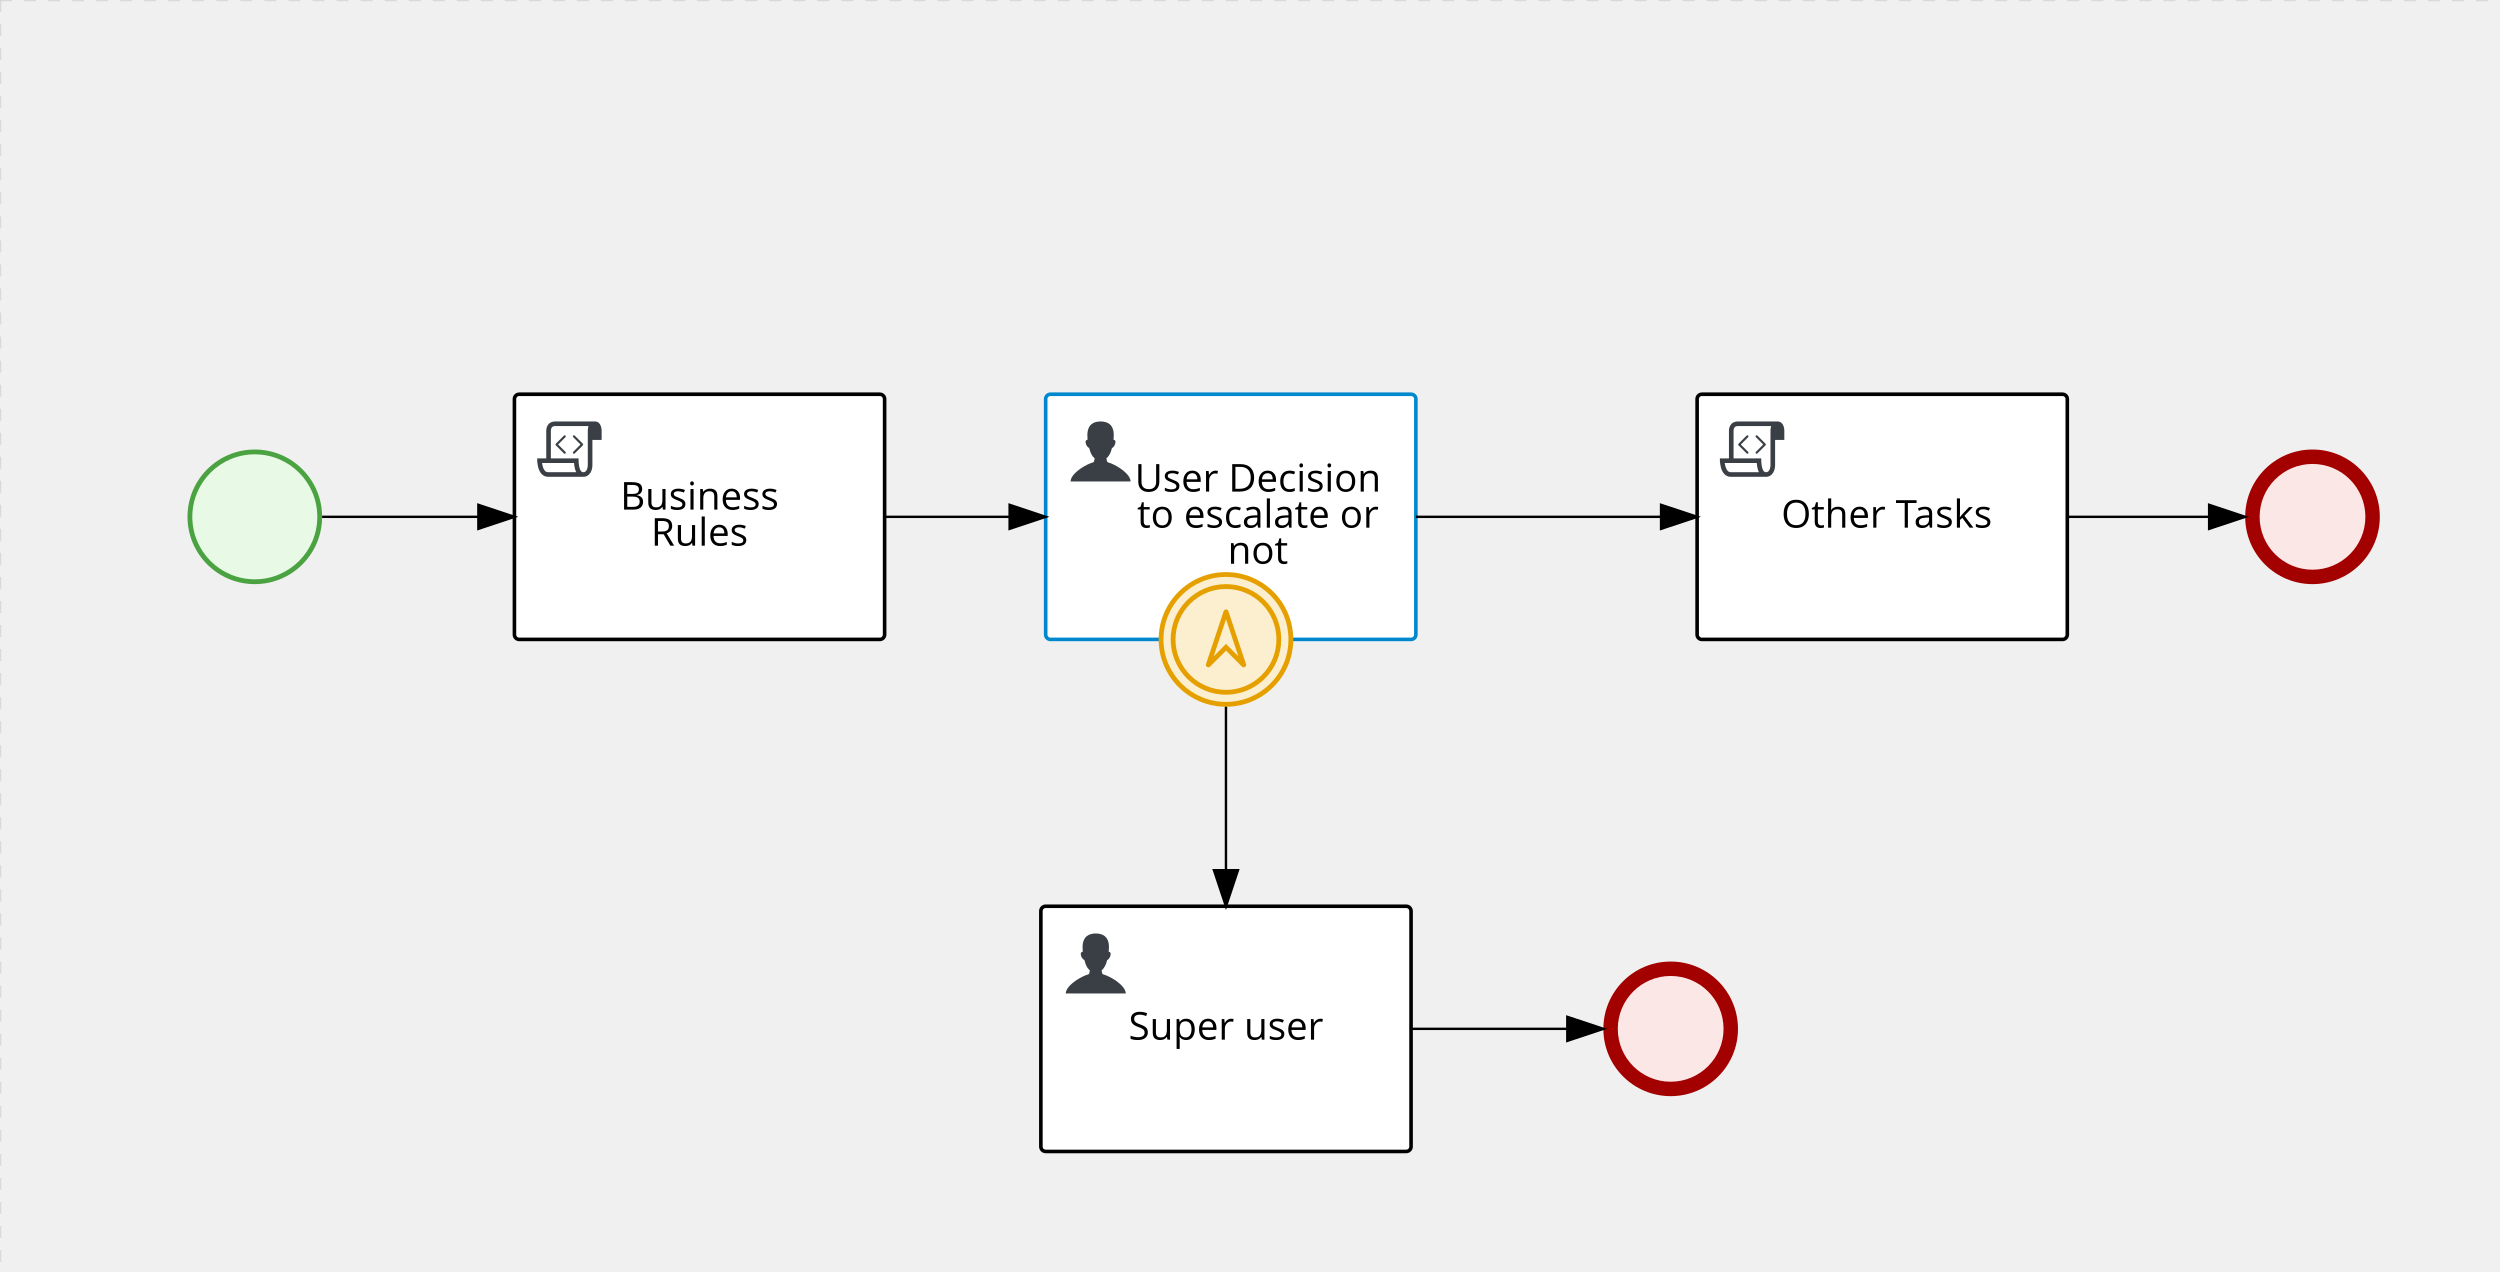
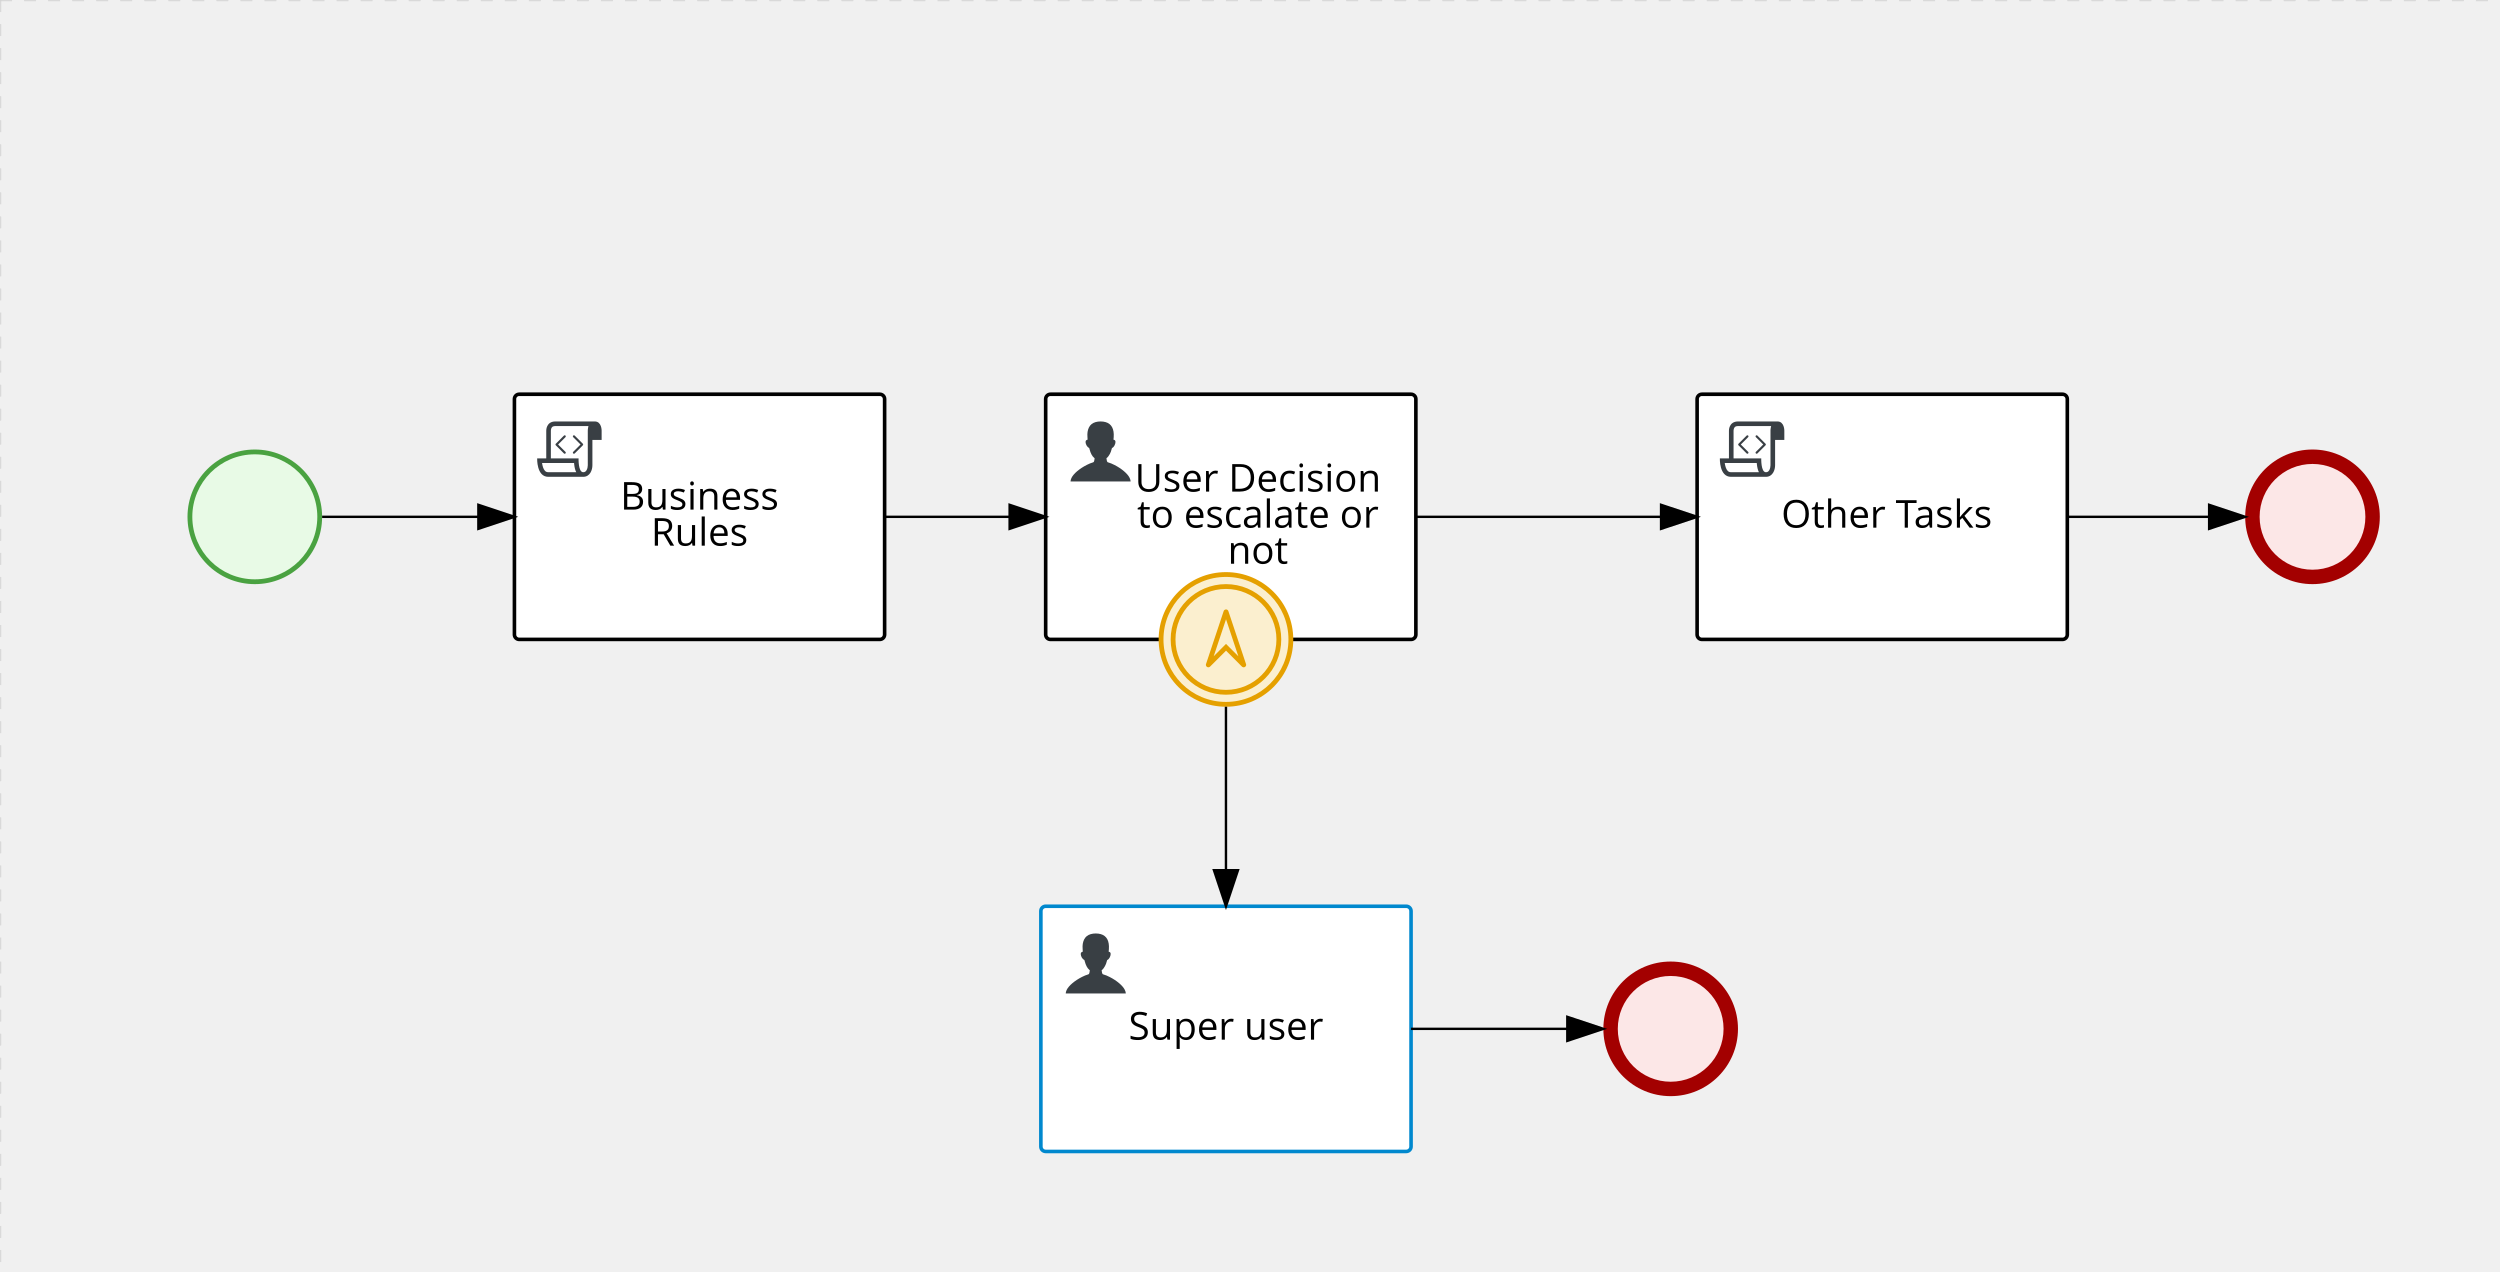
<svg xmlns="http://www.w3.org/2000/svg" version="1.1" width="1040" height="529" viewBox="0 0 1040 529">
  <defs />
  <g transform="matrix(1,0,0,1,0,0)">
    <g>
      <g>
        <g>
          <path fill="none" stroke="#d3d3d3" paint-order="fill stroke markers" d=" M 0 0 L 1200 0" stroke-miterlimit="10" stroke-opacity="0.8" stroke-dasharray="5" />
        </g>
        <g>
          <path fill="none" stroke="#d3d3d3" paint-order="fill stroke markers" d=" M 0 0 L 0 800" stroke-miterlimit="10" stroke-opacity="0.8" stroke-dasharray="5" />
        </g>
      </g>
      <g id="_758E36CD-CE63-45F0-8212-D7A3DE78606B" bpmn2nodeid="_758E36CD-CE63-45F0-8212-D7A3DE78606B" transform="matrix(1,0,0,1,214,164)">
        <g>
          <path fill="none" stroke="none" />
        </g>
        <g transform="matrix(1,0,0,1,0,0)">
          <path fill="#ffffff" stroke="none" id="_758E36CD-CE63-45F0-8212-D7A3DE78606B?shapeType=BACKGROUND" paint-order="stroke fill markers" d=" M 2 0 L 152 0 L 152 0 A 2 2 0 0 1 154 2 L 154 100 L 154 100 A 2 2 0 0 1 152 102 L 2 102 L 2 102 A 2 2 0 0 1 0 100 L 0 2 L 0 2 A 2 2 0 0 1 2 0 Z" />
        </g>
        <g transform="matrix(1,0,0,1,0,0)">
          <path fill="none" stroke="#000000" id="_758E36CD-CE63-45F0-8212-D7A3DE78606B?shapeType=BORDER&amp;renderType=STROKE" paint-order="fill stroke markers" d=" M 2 0 L 152 0 L 152 0 A 2 2 0 0 1 154 2 L 154 100 L 154 100 A 2 2 0 0 1 152 102 L 2 102 L 2 102 A 2 2 0 0 1 0 100 L 0 2 L 0 2 A 2 2 0 0 1 2 0 Z" stroke-miterlimit="10" stroke-width="1.5" stroke-dasharray="" />
        </g>
        <g>
          <g transform="matrix(0.06,0,0,0.06,9.4,9.4)">
            <g transform="matrix(1,0,0,1,0,0)">
              <path fill="#393f44" stroke="none" id="_758E36CD-CE63-45F0-8212-D7A3DE78606Bundefined" paint-order="stroke fill markers" d=" M 0 0 M 197.3 130.2 C 194.4 127.3 189.6 127.3 186.7 130.2 L 130.2 186.7 C 127.3 189.6 127.3 194.4 130.2 197.3 L 186.7 253.8 C 188.1 255.3 190.1 256 192 256 C 193.9 256 195.9 255.3 197.3 253.7 C 200.2 250.8 200.2 246 197.3 243.1 L 146.2 192 L 197.3 140.8 C 200.2 137.9 200.2 133.1 197.3 130.2 Z" />
            </g>
            <g transform="matrix(1,0,0,1,0,0)">
              <path fill="#393f44" stroke="none" id="_758E36CD-CE63-45F0-8212-D7A3DE78606Bundefined" paint-order="stroke fill markers" d=" M 0 0 M 261.3 130.2 C 258.4 127.3 253.6 127.3 250.7 130.2 C 247.8 133.1 247.8 137.9 250.7 140.8 L 301.8 191.9 L 250.7 243 C 247.8 245.9 247.8 250.7 250.7 253.6 C 252.1 255.3 254.1 256 256 256 C 257.9 256 259.9 255.3 261.3 253.8 L 317.8 197.3 C 320.7 194.4 320.7 189.6 317.8 186.7 L 261.3 130.2 Z" />
            </g>
            <g transform="matrix(1,0,0,1,0,0)">
              <path fill="#393f44" stroke="none" id="_758E36CD-CE63-45F0-8212-D7A3DE78606Bundefined" paint-order="stroke fill markers" d=" M 0 0 M 400 32 C 400 32 152.8 32 128 32 C 62 32 64 96 64 96 L 64 288 L 1 288 C 1 288 -4 416 78 416 L 320 416 C 368 416 384 368 384 336 C 384 314.2 384 224.4 384 160 L 448 160 L 448 96 C 448 96 449 32 400 32 Z M 0 0 M 78 383.9 C 68.5 383.9 61.6 381.1 55.5 374.9 C 43.4 362.4 37.5 339.6 34.9 320 L 256.9 320 C 257.1 322.7 257.3 325.4 257.6 328.2 C 260 351.6 264.7 370.1 271.9 383.9 L 78 383.9 L 78 383.9 Z M 0 0 M 352 336 C 352 345.9 349.6 360.3 342.9 371 C 337.2 380.1 330.4 384 320 384 C 285 384 288 288 288 288 L 96 288 L 96 96 L 96 95.9 L 96 95.1 C 96 90.6 97.6 78.3 104.7 71.2 C 106.5 69.4 111.9 64 128 64 L 356.5 64 C 354.4 72.8 352.8 81.8 352.2 89.9 C 352.2 90.5 352.1 91.1 352.1 91.7 C 352.1 92 352.1 92.3 352.1 92.6 C 352 94.8 352 96 352 96 L 352 160 L 352 336 Z" />
            </g>
          </g>
        </g>
        <g transform="matrix(1,0,0,1,41.95703,36)">
          <text fill="#000000" stroke="none" font-family="Open Sans" font-size="12pt" font-style="normal" font-weight="normal" text-decoration="normal" x="35.043" y="12" text-anchor="middle" dominant-baseline="alphabetic">Business </text>
          <text fill="#000000" stroke="none" font-family="Open Sans" font-size="12pt" font-style="normal" font-weight="normal" text-decoration="normal" x="35.043" y="27" text-anchor="middle" dominant-baseline="alphabetic">   Rules    </text>
        </g>
      </g>
      <g id="_FB563BD8-6813-4E19-B1AB-41B1A0C3EF66" bpmn2nodeid="_FB563BD8-6813-4E19-B1AB-41B1A0C3EF66" transform="matrix(1,0,0,1,433,377)">
        <g>
          <path fill="none" stroke="none" />
        </g>
        <g transform="matrix(1,0,0,1,0,0)">
          <path fill="#ffffff" stroke="none" id="_FB563BD8-6813-4E19-B1AB-41B1A0C3EF66?shapeType=BACKGROUND" paint-order="stroke fill markers" d=" M 2 0 L 152 0 L 152 0 A 2 2 0 0 1 154 2 L 154 100 L 154 100 A 2 2 0 0 1 152 102 L 2 102 L 2 102 A 2 2 0 0 1 0 100 L 0 2 L 0 2 A 2 2 0 0 1 2 0 Z" />
        </g>
        <g transform="matrix(1,0,0,1,0,0)">
-           <path fill="none" stroke="#000000" id="_FB563BD8-6813-4E19-B1AB-41B1A0C3EF66?shapeType=BORDER&amp;renderType=STROKE" paint-order="fill stroke markers" d=" M 2 0 L 152 0 L 152 0 A 2 2 0 0 1 154 2 L 154 100 L 154 100 A 2 2 0 0 1 152 102 L 2 102 L 2 102 A 2 2 0 0 1 0 100 L 0 2 L 0 2 A 2 2 0 0 1 2 0 Z" stroke-miterlimit="10" stroke-width="1.5" stroke-dasharray="" />
+           <path fill="none" stroke="rgb(0,136,206)" id="_FB563BD8-6813-4E19-B1AB-41B1A0C3EF66?shapeType=BORDER&amp;renderType=STROKE" paint-order="fill stroke markers" d=" M 2 0 L 152 0 L 152 0 A 2 2 0 0 1 154 2 L 154 100 L 154 100 A 2 2 0 0 1 152 102 L 2 102 L 2 102 A 2 2 0 0 1 0 100 L 0 2 L 0 2 A 2 2 0 0 1 2 0 Z" stroke-miterlimit="10" stroke-width="1.5" stroke-dasharray="" />
        </g>
        <g>
          <g transform="matrix(0.06,0,0,0.06,9.4,9.4)">
            <g transform="matrix(1,0,0,1,0,0)">
              <path fill="#393f44" stroke="none" id="_FB563BD8-6813-4E19-B1AB-41B1A0C3EF66undefined" paint-order="stroke fill markers" d=" M 0 0 M 16 445.21 C 16 440.869 18.784 431.129 22.001 424.217 C 35.768 394.64 77.283 359.28 129 333.084 C 144.516 325.224 157.347 319.964 167.807 317.174 C 171.932 316.074 175.729 314.414 176.525 313.363 C 178.894 310.234 180.914 302.908 181.727 294.5 L 182.5 286.5 L 178.507 283.455 C 166.303 274.146 154.284 251.678 148.04 226.5 C 145.611 216.707 145.056 215.462 142.984 215.158 C 141.703 214.97 138.083 212.243 134.939 209.099 C 123.233 197.393 116.891 177.376 121.44 166.49 C 123.002 162.751 128.155 159.01 131.75 159.004 C 134.448 159 134.471 158.603 132.914 138.788 C 130.927 113.496 134.279 92.265 143.132 74.076 C 152.232 55.38 167.569 42.882 189.049 36.66 C 210.203 30.532 237.797 30.532 258.951 36.66 C 300.042 48.563 318.958 83.806 314.955 141 C 314.32 150.075 313.624 157.788 313.409 158.14 C 313.194 158.493 314.575 159.073 316.479 159.43 C 328.929 161.766 330.986 177.018 321.496 196.621 C 316.903 206.109 309.357 214.508 304.817 215.185 C 303.023 215.453 302.293 217.146 299.943 226.5 C 296.659 239.567 294.474 245.305 287.948 257.995 C 282.491 268.606 273.035 281.109 268.108 284.229 L 264.871 286.278 L 265.518 292.889 C 266.345 301.33 268.639 309.871 270.877 312.837 C 272.067 314.415 275.002 315.79 280.063 317.139 C 291.069 320.075 303.617 325.274 321 334.102 C 369.815 358.891 410.848 393.758 425.032 422.5 C 429.07 430.682 432 440.232 432 445.21 L 432 448 L 224 448 L 16 448 L 16 445.21 Z" />
            </g>
          </g>
        </g>
        <g transform="matrix(1,0,0,1,4.04,13.68)">
          <g transform="matrix(0.04,0,0,0.04,63.36,69.12)">
            <g transform="matrix(1,0,0,1,0,0)">
              <path fill="none" stroke="none" />
            </g>
            <g transform="matrix(1,0,0,1,0,0)">
              <path fill="none" stroke="none" />
            </g>
          </g>
        </g>
        <g transform="matrix(1,0,0,1,36.48438,43.5)">
          <text fill="#000000" stroke="none" font-family="Open Sans" font-size="12pt" font-style="normal" font-weight="normal" text-decoration="normal" x="40.516" y="12" text-anchor="middle" dominant-baseline="alphabetic">Super user</text>
        </g>
      </g>
      <g id="_BC20F978-898D-4BF0-A644-AD9AAFBA0CD0" bpmn2nodeid="_BC20F978-898D-4BF0-A644-AD9AAFBA0CD0" transform="matrix(1,0,0,1,667,400)">
        <g>
          <path fill="none" stroke="none" />
        </g>
        <g transform="matrix(0.125,0,0,0.125,0,0)">
          <g transform="matrix(1,0,0,1,0,0)">
            <path fill="#fce7e7" stroke="none" id="_BC20F978-898D-4BF0-A644-AD9AAFBA0CD0?shapeType=BACKGROUND" paint-order="stroke fill markers" d=" M 0 0 M 444 224 C 444 263.9 434.2 300.8 414.4 334.5 C 394.7 368.2 368 394.9 334.4 414.5 C 300.8 434.1 263.9 444 224 444 C 184.1 444 147.2 434.2 113.5 414.4 C 79.8 394.7 53.1 368 33.5 334.4 C 13.9 300.8 4 263.9 4 224 C 4 184.1 13.8 147.2 33.6 113.5 C 53.4 79.8 80.1 53.1 113.6 33.5 C 147.1 13.9 184.1 4 224 4 C 263.9 4 300.8 13.8 334.5 33.6 C 368.2 53.4 394.9 80.1 414.5 113.6 C 434.1 147.1 444 184.1 444 224 Z" />
          </g>
          <g>
            <g transform="matrix(1,0,0,1,0,0)">
              <g transform="matrix(1,0,0,1,0,0)">
                <path fill="#a30000" stroke="none" id="_BC20F978-898D-4BF0-A644-AD9AAFBA0CD0?shapeType=BORDER&amp;renderType=FILL" paint-order="stroke fill markers" d=" M 0 0 M 224 0 C 100.3 0 0 100.3 0 224 C 0 347.7 100.3 448 224 448 C 347.7 448 448 347.7 448 224 C 448 100.3 347.7 0 224 0 Z M 0 0 M 224 400 C 126.8 400 48 321.2 48 224 C 48 126.8 126.8 48 224 48 C 321.2 48 400 126.8 400 224 C 400 321.2 321.2 400 224 400 Z" />
              </g>
            </g>
          </g>
        </g>
        <g transform="matrix(1,0,0,1,28,61)" />
      </g>
      <g id="_ADD9FA65-AF9B-479C-A407-900D83CD0319" bpmn2nodeid="_ADD9FA65-AF9B-479C-A407-900D83CD0319" transform="matrix(1,0,0,1,934,187)">
        <g>
          <path fill="none" stroke="none" />
        </g>
        <g transform="matrix(0.125,0,0,0.125,0,0)">
          <g transform="matrix(1,0,0,1,0,0)">
            <path fill="#fce7e7" stroke="none" id="_ADD9FA65-AF9B-479C-A407-900D83CD0319?shapeType=BACKGROUND" paint-order="stroke fill markers" d=" M 0 0 M 444 224 C 444 263.9 434.2 300.8 414.4 334.5 C 394.7 368.2 368 394.9 334.4 414.5 C 300.8 434.1 263.9 444 224 444 C 184.1 444 147.2 434.2 113.5 414.4 C 79.8 394.7 53.1 368 33.5 334.4 C 13.9 300.8 4 263.9 4 224 C 4 184.1 13.8 147.2 33.6 113.5 C 53.4 79.8 80.1 53.1 113.6 33.5 C 147.1 13.9 184.1 4 224 4 C 263.9 4 300.8 13.8 334.5 33.6 C 368.2 53.4 394.9 80.1 414.5 113.6 C 434.1 147.1 444 184.1 444 224 Z" />
          </g>
          <g>
            <g transform="matrix(1,0,0,1,0,0)">
              <g transform="matrix(1,0,0,1,0,0)">
                <path fill="#a30000" stroke="none" id="_ADD9FA65-AF9B-479C-A407-900D83CD0319?shapeType=BORDER&amp;renderType=FILL" paint-order="stroke fill markers" d=" M 0 0 M 224 0 C 100.3 0 0 100.3 0 224 C 0 347.7 100.3 448 224 448 C 347.7 448 448 347.7 448 224 C 448 100.3 347.7 0 224 0 Z M 0 0 M 224 400 C 126.8 400 48 321.2 48 224 C 48 126.8 126.8 48 224 48 C 321.2 48 400 126.8 400 224 C 400 321.2 321.2 400 224 400 Z" />
              </g>
            </g>
          </g>
        </g>
        <g transform="matrix(1,0,0,1,28,61)" />
      </g>
      <g id="_3EF820FC-11D1-4040-BA6E-2795B35C03F4" bpmn2nodeid="_3EF820FC-11D1-4040-BA6E-2795B35C03F4" transform="matrix(1,0,0,1,78,187)">
        <g>
          <path fill="none" stroke="none" />
        </g>
        <g transform="matrix(0.125,0,0,0.125,0,0)">
          <g transform="matrix(1,0,0,1,0,0)">
            <path fill="#e8fae6" stroke="none" id="_3EF820FC-11D1-4040-BA6E-2795B35C03F4?shapeType=BACKGROUND" paint-order="stroke fill markers" d=" M 0 0 M 444 224 C 444 263.9 434.2 300.8 414.4 334.5 C 394.7 368.2 368 394.9 334.4 414.5 C 300.8 434.1 263.9 444 224 444 C 184.1 444 147.2 434.2 113.5 414.4 C 79.8 394.7 53.1 368 33.5 334.4 C 13.9 300.8 4 263.9 4 224 C 4 184.1 13.8 147.2 33.6 113.5 C 53.4 79.8 80.1 53.1 113.6 33.5 C 147.1 13.9 184.1 4 224 4 C 263.9 4 300.8 13.8 334.5 33.6 C 368.2 53.4 394.9 80.1 414.5 113.6 C 434.1 147.1 444 184.1 444 224 Z" />
          </g>
          <g>
            <g transform="matrix(1,0,0,1,0,0)">
              <g transform="matrix(1,0,0,1,0,0)">
                <path fill="#4aa241" stroke="none" id="_3EF820FC-11D1-4040-BA6E-2795B35C03F4?shapeType=BORDER&amp;renderType=FILL" paint-order="stroke fill markers" d=" M 0 0 M 224 0 C 100.3 0 0 100.3 0 224 C 0 347.7 100.3 448 224 448 C 347.7 448 448 347.7 448 224 C 448 100.3 347.7 0 224 0 Z M 0 0 M 224 432 C 109.1 432 16 338.9 16 224 C 16 109.1 109.1 16 224 16 C 338.9 16 432 109.1 432 224 C 432 338.9 338.9 432 224 432 Z" />
              </g>
            </g>
          </g>
        </g>
        <g transform="matrix(1,0,0,1,28,61)" />
      </g>
      <g id="_03D9A3BA-776A-4CD1-9A21-D60836ABBCD3" bpmn2nodeid="_03D9A3BA-776A-4CD1-9A21-D60836ABBCD3" transform="matrix(1,0,0,1,706,164)">
        <g>
          <path fill="none" stroke="none" />
        </g>
        <g transform="matrix(1,0,0,1,0,0)">
          <path fill="#ffffff" stroke="none" id="_03D9A3BA-776A-4CD1-9A21-D60836ABBCD3?shapeType=BACKGROUND" paint-order="stroke fill markers" d=" M 2 0 L 152 0 L 152 0 A 2 2 0 0 1 154 2 L 154 100 L 154 100 A 2 2 0 0 1 152 102 L 2 102 L 2 102 A 2 2 0 0 1 0 100 L 0 2 L 0 2 A 2 2 0 0 1 2 0 Z" />
        </g>
        <g transform="matrix(1,0,0,1,0,0)">
          <path fill="none" stroke="#000000" id="_03D9A3BA-776A-4CD1-9A21-D60836ABBCD3?shapeType=BORDER&amp;renderType=STROKE" paint-order="fill stroke markers" d=" M 2 0 L 152 0 L 152 0 A 2 2 0 0 1 154 2 L 154 100 L 154 100 A 2 2 0 0 1 152 102 L 2 102 L 2 102 A 2 2 0 0 1 0 100 L 0 2 L 0 2 A 2 2 0 0 1 2 0 Z" stroke-miterlimit="10" stroke-width="1.5" stroke-dasharray="" />
        </g>
        <g>
          <g transform="matrix(0.06,0,0,0.06,9.4,9.4)">
            <g transform="matrix(1,0,0,1,0,0)">
              <path fill="#393f44" stroke="none" id="_03D9A3BA-776A-4CD1-9A21-D60836ABBCD3undefined" paint-order="stroke fill markers" d=" M 0 0 M 197.3 130.2 C 194.4 127.3 189.6 127.3 186.7 130.2 L 130.2 186.7 C 127.3 189.6 127.3 194.4 130.2 197.3 L 186.7 253.8 C 188.1 255.3 190.1 256 192 256 C 193.9 256 195.9 255.3 197.3 253.7 C 200.2 250.8 200.2 246 197.3 243.1 L 146.2 192 L 197.3 140.8 C 200.2 137.9 200.2 133.1 197.3 130.2 Z" />
            </g>
            <g transform="matrix(1,0,0,1,0,0)">
              <path fill="#393f44" stroke="none" id="_03D9A3BA-776A-4CD1-9A21-D60836ABBCD3undefined" paint-order="stroke fill markers" d=" M 0 0 M 261.3 130.2 C 258.4 127.3 253.6 127.3 250.7 130.2 C 247.8 133.1 247.8 137.9 250.7 140.8 L 301.8 191.9 L 250.7 243 C 247.8 245.9 247.8 250.7 250.7 253.6 C 252.1 255.3 254.1 256 256 256 C 257.9 256 259.9 255.3 261.3 253.8 L 317.8 197.3 C 320.7 194.4 320.7 189.6 317.8 186.7 L 261.3 130.2 Z" />
            </g>
            <g transform="matrix(1,0,0,1,0,0)">
              <path fill="#393f44" stroke="none" id="_03D9A3BA-776A-4CD1-9A21-D60836ABBCD3undefined" paint-order="stroke fill markers" d=" M 0 0 M 400 32 C 400 32 152.8 32 128 32 C 62 32 64 96 64 96 L 64 288 L 1 288 C 1 288 -4 416 78 416 L 320 416 C 368 416 384 368 384 336 C 384 314.2 384 224.4 384 160 L 448 160 L 448 96 C 448 96 449 32 400 32 Z M 0 0 M 78 383.9 C 68.5 383.9 61.6 381.1 55.5 374.9 C 43.4 362.4 37.5 339.6 34.9 320 L 256.9 320 C 257.1 322.7 257.3 325.4 257.6 328.2 C 260 351.6 264.7 370.1 271.9 383.9 L 78 383.9 L 78 383.9 Z M 0 0 M 352 336 C 352 345.9 349.6 360.3 342.9 371 C 337.2 380.1 330.4 384 320 384 C 285 384 288 288 288 288 L 96 288 L 96 96 L 96 95.9 L 96 95.1 C 96 90.6 97.6 78.3 104.7 71.2 C 106.5 69.4 111.9 64 128 64 L 356.5 64 C 354.4 72.8 352.8 81.8 352.2 89.9 C 352.2 90.5 352.1 91.1 352.1 91.7 C 352.1 92 352.1 92.3 352.1 92.6 C 352 94.8 352 96 352 96 L 352 160 L 352 336 Z" />
            </g>
          </g>
        </g>
        <g transform="matrix(1,0,0,1,35,43.5)">
          <text fill="#000000" stroke="none" font-family="Open Sans" font-size="12pt" font-style="normal" font-weight="normal" text-decoration="normal" x="43.863" y="12" text-anchor="middle" dominant-baseline="alphabetic">Other Tasks</text>
        </g>
      </g>
      <g id="_6B566979-4045-4A9F-84BA-97180649D18F" bpmn2nodeid="_6B566979-4045-4A9F-84BA-97180649D18F" transform="matrix(1,0,0,1,435,164)">
        <g>
          <path fill="none" stroke="none" />
        </g>
        <g transform="matrix(1,0,0,1,0,0)">
          <path fill="#ffffff" stroke="none" id="_6B566979-4045-4A9F-84BA-97180649D18F?shapeType=BACKGROUND" paint-order="stroke fill markers" d=" M 2 0 L 152 0 L 152 0 A 2 2 0 0 1 154 2 L 154 100 L 154 100 A 2 2 0 0 1 152 102 L 2 102 L 2 102 A 2 2 0 0 1 0 100 L 0 2 L 0 2 A 2 2 0 0 1 2 0 Z" />
        </g>
        <g transform="matrix(1,0,0,1,0,0)">
-           <path fill="none" stroke="rgb(0,136,206)" id="_6B566979-4045-4A9F-84BA-97180649D18F?shapeType=BORDER&amp;renderType=STROKE" paint-order="fill stroke markers" d=" M 2 0 L 152 0 L 152 0 A 2 2 0 0 1 154 2 L 154 100 L 154 100 A 2 2 0 0 1 152 102 L 2 102 L 2 102 A 2 2 0 0 1 0 100 L 0 2 L 0 2 A 2 2 0 0 1 2 0 Z" stroke-miterlimit="10" stroke-width="1.5" stroke-dasharray="" />
+           <path fill="none" stroke="rgb(0,0,0)" id="_6B566979-4045-4A9F-84BA-97180649D18F?shapeType=BORDER&amp;renderType=STROKE" paint-order="fill stroke markers" d=" M 2 0 L 152 0 L 152 0 A 2 2 0 0 1 154 2 L 154 100 L 154 100 A 2 2 0 0 1 152 102 L 2 102 L 2 102 A 2 2 0 0 1 0 100 L 0 2 L 0 2 A 2 2 0 0 1 2 0 Z" stroke-miterlimit="10" stroke-width="1.5" stroke-dasharray="" />
        </g>
        <g>
          <g transform="matrix(0.06,0,0,0.06,9.4,9.4)">
            <g transform="matrix(1,0,0,1,0,0)">
              <path fill="#393f44" stroke="none" id="_6B566979-4045-4A9F-84BA-97180649D18Fundefined" paint-order="stroke fill markers" d=" M 0 0 M 16 445.21 C 16 440.869 18.784 431.129 22.001 424.217 C 35.768 394.64 77.283 359.28 129 333.084 C 144.516 325.224 157.347 319.964 167.807 317.174 C 171.932 316.074 175.729 314.414 176.525 313.363 C 178.894 310.234 180.914 302.908 181.727 294.5 L 182.5 286.5 L 178.507 283.455 C 166.303 274.146 154.284 251.678 148.04 226.5 C 145.611 216.707 145.056 215.462 142.984 215.158 C 141.703 214.97 138.083 212.243 134.939 209.099 C 123.233 197.393 116.891 177.376 121.44 166.49 C 123.002 162.751 128.155 159.01 131.75 159.004 C 134.448 159 134.471 158.603 132.914 138.788 C 130.927 113.496 134.279 92.265 143.132 74.076 C 152.232 55.38 167.569 42.882 189.049 36.66 C 210.203 30.532 237.797 30.532 258.951 36.66 C 300.042 48.563 318.958 83.806 314.955 141 C 314.32 150.075 313.624 157.788 313.409 158.14 C 313.194 158.493 314.575 159.073 316.479 159.43 C 328.929 161.766 330.986 177.018 321.496 196.621 C 316.903 206.109 309.357 214.508 304.817 215.185 C 303.023 215.453 302.293 217.146 299.943 226.5 C 296.659 239.567 294.474 245.305 287.948 257.995 C 282.491 268.606 273.035 281.109 268.108 284.229 L 264.871 286.278 L 265.518 292.889 C 266.345 301.33 268.639 309.871 270.877 312.837 C 272.067 314.415 275.002 315.79 280.063 317.139 C 291.069 320.075 303.617 325.274 321 334.102 C 369.815 358.891 410.848 393.758 425.032 422.5 C 429.07 430.682 432 440.232 432 445.21 L 432 448 L 224 448 L 16 448 L 16 445.21 Z" />
            </g>
          </g>
        </g>
        <g transform="matrix(1,0,0,1,4.04,13.68)">
          <g transform="matrix(0.04,0,0,0.04,63.36,69.12)">
            <g transform="matrix(1,0,0,1,0,0)">
              <path fill="none" stroke="none" />
            </g>
            <g transform="matrix(1,0,0,1,0,0)">
              <path fill="none" stroke="none" />
            </g>
          </g>
        </g>
        <g transform="matrix(1,0,0,1,35,28.5)">
          <text fill="#000000" stroke="none" font-family="Open Sans" font-size="12pt" font-style="normal" font-weight="normal" text-decoration="normal" x="53.285" y="12" text-anchor="middle" dominant-baseline="alphabetic">User Decision </text>
          <text fill="#000000" stroke="none" font-family="Open Sans" font-size="12pt" font-style="normal" font-weight="normal" text-decoration="normal" x="53.285" y="27" text-anchor="middle" dominant-baseline="alphabetic">to escalate or </text>
          <text fill="#000000" stroke="none" font-family="Open Sans" font-size="12pt" font-style="normal" font-weight="normal" text-decoration="normal" x="53.285" y="42" text-anchor="middle" dominant-baseline="alphabetic">          not          </text>
        </g>
        <g id="_73EEED28-34B0-4AA6-AD84-3AA548215832" bpmn2nodeid="_73EEED28-34B0-4AA6-AD84-3AA548215832" transform="matrix(1,0,0,1,47,74)">
          <g>
            <path fill="none" stroke="none" />
          </g>
          <g transform="matrix(0.125,0,0,0.125,0,0)">
            <g transform="matrix(1,0,0,1,0,0)">
              <path fill="#fbefcf" stroke="none" id="_73EEED28-34B0-4AA6-AD84-3AA548215832?shapeType=BACKGROUND" paint-order="stroke fill markers" d=" M 0 0 M 444 224 C 444 263.9 434.2 300.8 414.4 334.5 C 394.7 368.2 368 394.9 334.4 414.5 C 300.8 434.1 263.9 444 224 444 C 184.1 444 147.2 434.2 113.5 414.4 C 79.8 394.7 53.1 368 33.5 334.4 C 13.9 300.8 4 263.9 4 224 C 4 184.1 13.8 147.2 33.6 113.5 C 53.4 79.8 80.1 53.1 113.6 33.5 C 147.1 13.9 184.1 4 224 4 C 263.9 4 300.8 13.8 334.5 33.6 C 368.2 53.4 394.9 80.1 414.5 113.6 C 434.1 147.1 444 184.1 444 224 Z" />
            </g>
            <g>
              <g transform="matrix(1,0,0,1,0,0)">
                <g transform="matrix(1,0,0,1,0,0)">
                  <path fill="#e5a000" stroke="none" id="_73EEED28-34B0-4AA6-AD84-3AA548215832?shapeType=BORDER&amp;renderType=FILL" paint-order="stroke fill markers" d=" M 0 0 M 224 408 C 122.5 408 40 325.5 40 224 C 40 122.5 122.5 40 224 40 C 325.5 40 408 122.5 408 224 C 408 325.5 325.5 408 224 408 Z M 0 0 M 224 56 C 131.4 56 56 131.4 56 224 C 56 316.6 131.4 392 224 392 C 316.6 392 392 316.6 392 224 C 392 131.4 316.6 56 224 56 Z M 0 0 M 224 16 C 252.1 16 279.3 21.5 305 32.3 C 329.8 42.8 352 57.8 371.1 76.9 C 390.2 96 405.2 118.3 415.7 143 C 426.5 168.6 432 195.9 432 224 C 432 252.1 426.5 279.3 415.7 305 C 405.2 329.8 390.2 352 371.1 371.1 C 352 390.2 329.7 405.2 305 415.7 C 279.4 426.5 252.1 432 224 432 C 195.9 432 168.7 426.5 143 415.7 C 118.2 405.2 96 390.2 76.9 371.1 C 57.8 352 42.8 329.7 32.3 305 C 21.5 279.3 16 252.1 16 224 C 16 195.9 21.5 168.7 32.3 143 C 42.8 118.2 57.8 96 76.9 76.9 C 96 57.8 118.3 42.8 143 32.3 C 168.7 21.5 195.9 16 224 16 M 224 0 C 100.3 0 0 100.3 0 224 C 0 347.7 100.3 448 224 448 C 347.7 448 448 347.7 448 224 C 448 100.3 347.7 0 224 0 L 224 0 Z" />
                </g>
              </g>
            </g>
            <g>
              <g transform="matrix(1,0,0,1,0,0)">
                <g transform="matrix(1,0,0,1,0,0)">
                  <path fill="#e5a000" stroke="none" id="_73EEED28-34B0-4AA6-AD84-3AA548215832undefined" paint-order="stroke fill markers" d=" M 0 0 M 224.2 156.9 L 265.2 280 L 235.5 250.3 L 224.2 238.9 L 212.9 250.2 L 183.2 280 L 224.2 156.9 M 224.5 124.2 C 224.4 124.2 224.3 124.2 224.2 124.2 C 224.1 124.2 224 124.2 224 124.2 C 221.8 124.2 219.9 125 218.3 126.6 C 217.3 127.6 216.7 128.7 216.3 129.9 L 157.6 306 C 157 307.9 157 309.7 157.7 311.4 C 158.3 313.2 159.5 314.6 161.2 315.6 C 162.5 316.5 164 316.8 165.4 316.8 C 165.7 316.8 166.1 316.8 166.4 316.7 C 168.3 316.5 169.9 315.7 171.3 314.3 L 224.2 261.4 L 277 314.3 C 278.4 315.6 280 316.4 281.9 316.7 C 282.3 316.8 282.6 316.8 283 316.8 C 284.5 316.8 285.9 316.4 287.2 315.6 C 288 315.1 288.4 314.7 288.7 314.4 C 291.2 311.9 291.8 309.2 290.7 305.9 L 232 129.8 C 231.4 128 230.4 126.6 228.9 125.6 C 227.7 124.8 226.1 124.2 224.5 124.2 L 224.5 124.2 Z" />
                </g>
              </g>
            </g>
          </g>
          <g transform="matrix(1,0,0,1,28,61)" />
        </g>
      </g>
      <g id="_2AE0E4EC-66CE-420D-8873-854597AF6AF9" bpmn2nodeid="_2AE0E4EC-66CE-420D-8873-854597AF6AF9">
        <g>
          <path fill="none" stroke="#000000" paint-order="fill stroke markers" d=" M 510 294 L 510 362" stroke-miterlimit="10" stroke-dasharray="" />
        </g>
        <g transform="matrix(1,0,0,1,510,294)" />
        <g transform="matrix(-1,1.2246467991473532e-16,-1.2246467991473532e-16,-1,515,377)">
          <path fill="#000000" stroke="#000000" paint-order="fill stroke markers" d=" M 10 15 L 0 15 L 5 0 Z" stroke-miterlimit="10" stroke-dasharray="" />
        </g>
        <g transform="matrix(1,0,0,1,520,335.5)" />
      </g>
      <g id="_7E72777F-66EB-43A7-B17D-169A600FA13A" bpmn2nodeid="_7E72777F-66EB-43A7-B17D-169A600FA13A">
        <g>
          <path fill="none" stroke="#000000" paint-order="fill stroke markers" d=" M 587 428 L 652 428" stroke-miterlimit="10" stroke-dasharray="" />
        </g>
        <g transform="matrix(1,0,0,1,587,428)" />
        <g transform="matrix(6.123233995736766e-17,1,-1,6.123233995736766e-17,667,423)">
          <path fill="#000000" stroke="#000000" paint-order="fill stroke markers" d=" M 10 15 L 0 15 L 5 0 Z" stroke-miterlimit="10" stroke-dasharray="" />
        </g>
        <g transform="matrix(1,0,0,1,587,418)" />
      </g>
      <g id="_02BE05C6-1B0A-4CA7-856E-8EE208E476DA" bpmn2nodeid="_02BE05C6-1B0A-4CA7-856E-8EE208E476DA">
        <g>
          <path fill="none" stroke="#000000" paint-order="fill stroke markers" d=" M 134 215 L 199 215" stroke-miterlimit="10" stroke-dasharray="" />
        </g>
        <g transform="matrix(1,0,0,1,134,215)" />
        <g transform="matrix(6.123233995736766e-17,1,-1,6.123233995736766e-17,214,210)">
          <path fill="#000000" stroke="#000000" paint-order="fill stroke markers" d=" M 10 15 L 0 15 L 5 0 Z" stroke-miterlimit="10" stroke-dasharray="" />
        </g>
        <g transform="matrix(1,0,0,1,134,205)" />
      </g>
      <g id="_825614BA-CEE4-4AAE-A640-31E97EDD5786" bpmn2nodeid="_825614BA-CEE4-4AAE-A640-31E97EDD5786">
        <g>
          <path fill="none" stroke="#000000" paint-order="fill stroke markers" d=" M 368 215 L 420 215" stroke-miterlimit="10" stroke-dasharray="" />
        </g>
        <g transform="matrix(1,0,0,1,368,215)" />
        <g transform="matrix(6.123233995736766e-17,1,-1,6.123233995736766e-17,435,210)">
          <path fill="#000000" stroke="#000000" paint-order="fill stroke markers" d=" M 10 15 L 0 15 L 5 0 Z" stroke-miterlimit="10" stroke-dasharray="" />
        </g>
        <g transform="matrix(1,0,0,1,368,205)" />
      </g>
      <g id="_A18E3954-52F6-4CFB-B4A4-5493B6418415" bpmn2nodeid="_A18E3954-52F6-4CFB-B4A4-5493B6418415">
        <g>
          <path fill="none" stroke="#000000" paint-order="fill stroke markers" d=" M 589 215 L 691 215" stroke-miterlimit="10" stroke-dasharray="" />
        </g>
        <g transform="matrix(1,0,0,1,589,215)" />
        <g transform="matrix(6.123233995736766e-17,1,-1,6.123233995736766e-17,706,210)">
          <path fill="#000000" stroke="#000000" paint-order="fill stroke markers" d=" M 10 15 L 0 15 L 5 0 Z" stroke-miterlimit="10" stroke-dasharray="" />
        </g>
        <g transform="matrix(1,0,0,1,589,205)" />
      </g>
      <g id="_F1617BD0-FD0D-4476-992C-8F021F1A0AE4" bpmn2nodeid="_F1617BD0-FD0D-4476-992C-8F021F1A0AE4">
        <g>
          <path fill="none" stroke="#000000" paint-order="fill stroke markers" d=" M 860 215 L 919 215" stroke-miterlimit="10" stroke-dasharray="" />
        </g>
        <g transform="matrix(1,0,0,1,860,215)" />
        <g transform="matrix(6.123233995736766e-17,1,-1,6.123233995736766e-17,934,210)">
          <path fill="#000000" stroke="#000000" paint-order="fill stroke markers" d=" M 10 15 L 0 15 L 5 0 Z" stroke-miterlimit="10" stroke-dasharray="" />
        </g>
        <g transform="matrix(1,0,0,1,860,205)" />
      </g>
      <g transform="matrix(1,0,0,1,214,164)" />
-       <g transform="matrix(1,0,0,1,433,377)" />
      <g transform="matrix(1,0,0,1,667,400)" />
      <g transform="matrix(1,0,0,1,934,187)" />
      <g transform="matrix(1,0,0,1,78,187)" />
      <g transform="matrix(1,0,0,1,706,164)" />
      <g transform="matrix(1,0,0,1,435,164)" />
      <g transform="matrix(1,0,0,1,482,238)" />
+       <g transform="matrix(1,0,0,1,433,377)" />
    </g>
  </g>
</svg>
